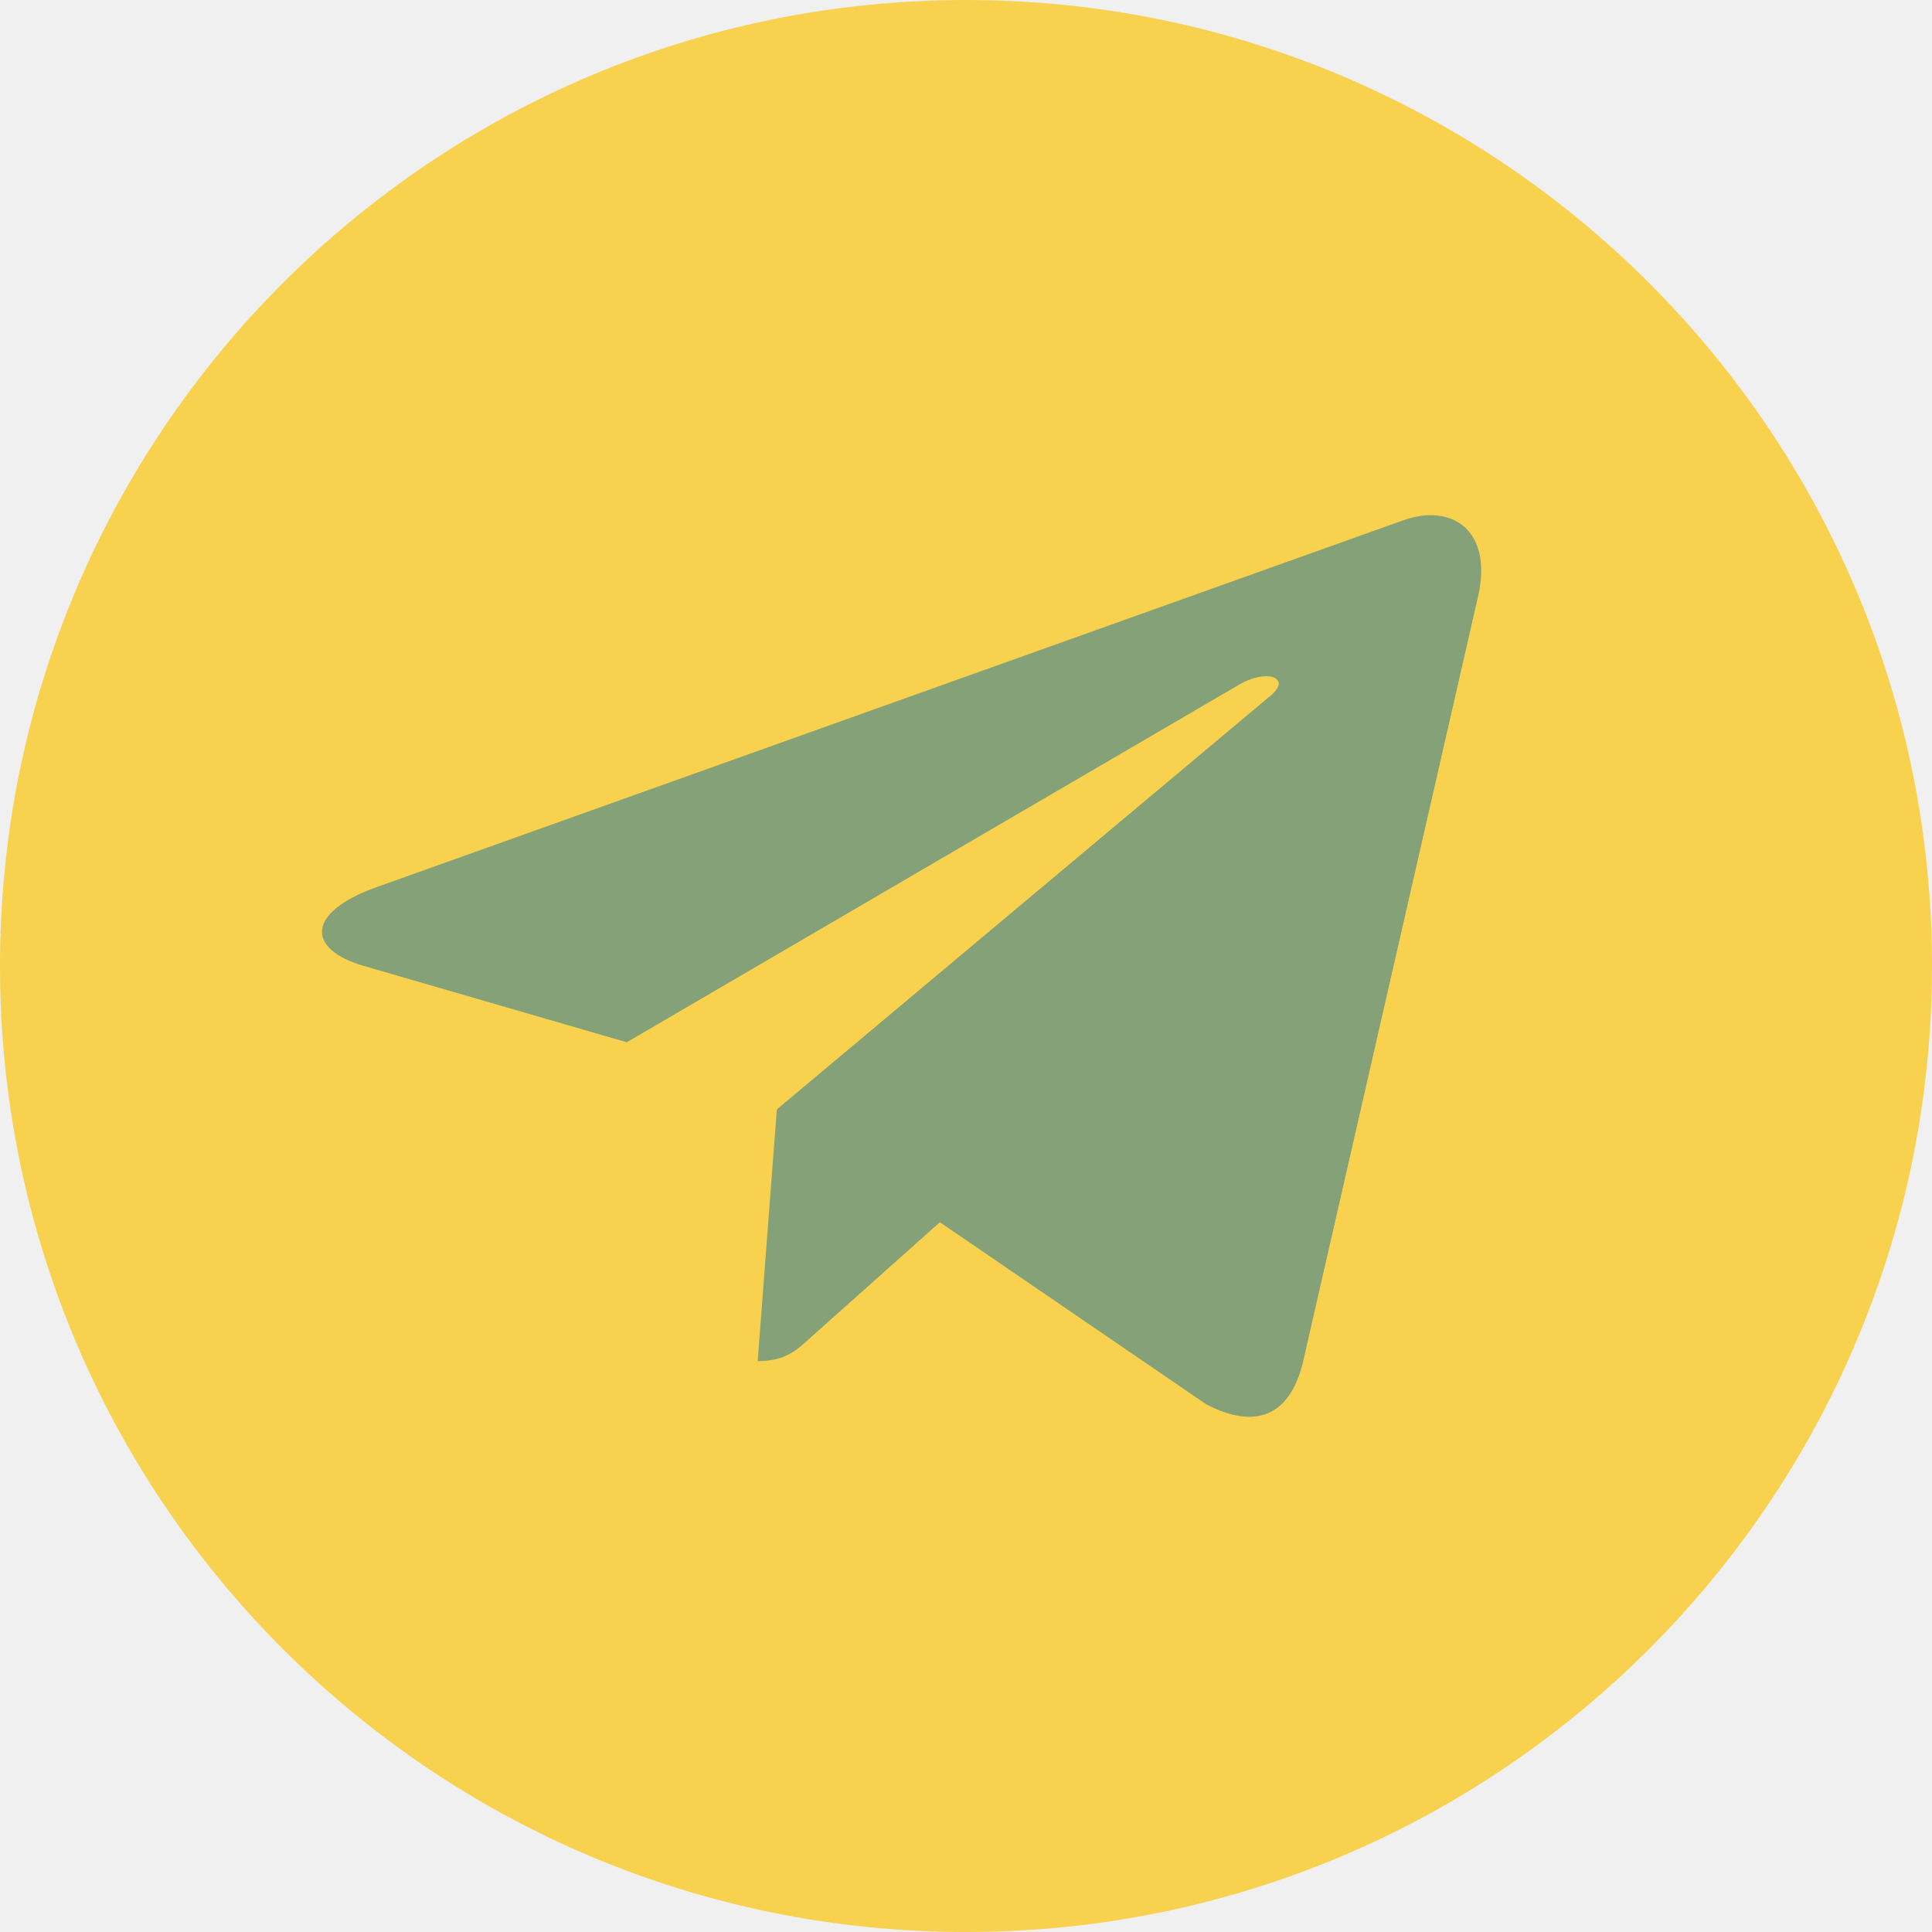
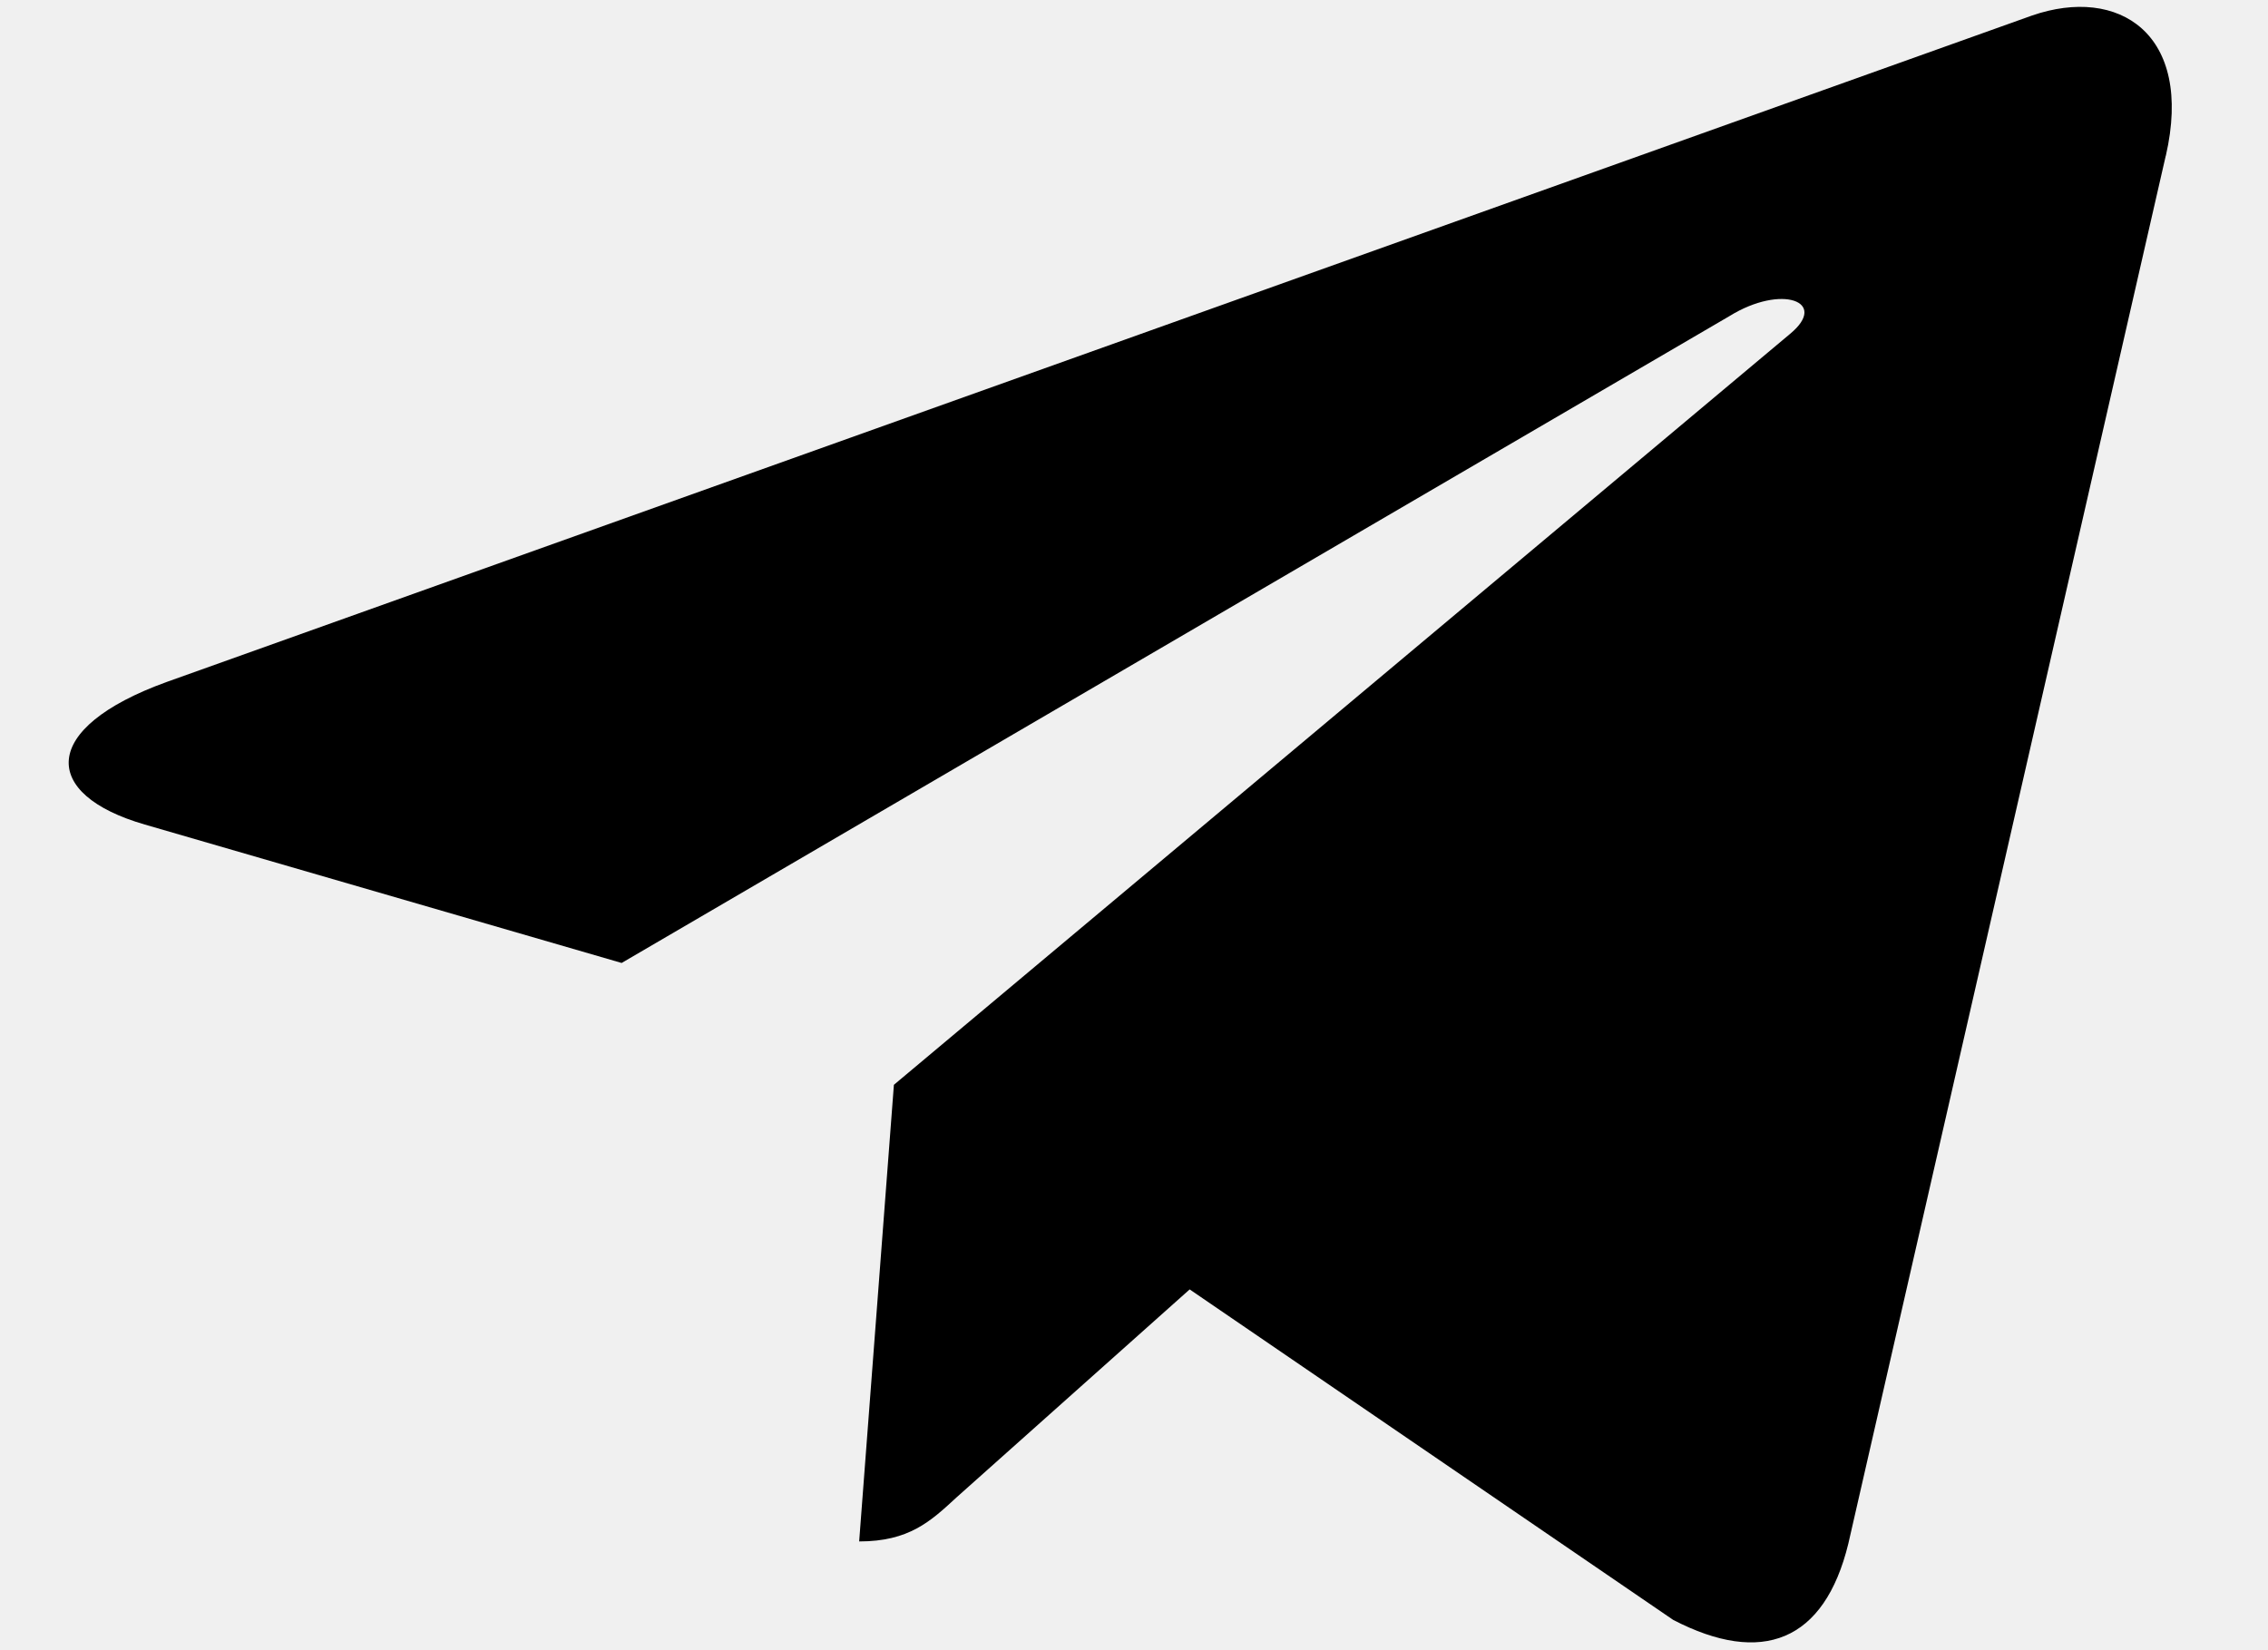
- <svg xmlns="http://www.w3.org/2000/svg" width="34" height="34" viewBox="0 0 34 34" fill="none">
-   <g clip-path="url(#clip0_11713_9013)">
-     <circle cx="17" cy="17" r="17" fill="#F8D24E" />
-     <path d="M13.671 19.524L13.334 23.954C13.817 23.954 14.026 23.76 14.277 23.528L16.54 21.509L21.23 24.715C22.091 25.162 22.697 24.926 22.929 23.976L26.008 10.512L26.009 10.511C26.281 9.324 25.549 8.86 24.71 9.151L6.614 15.617C5.378 16.065 5.397 16.707 6.404 16.999L11.03 18.342L21.777 12.066C22.283 11.753 22.743 11.926 22.364 12.239L13.671 19.524Z" fill="#84A178" />
-   </g>
-   <defs>
-     <clipPath id="clip0_11713_9013">
-       <rect width="34" height="34" fill="white" />
-     </clipPath>
-   </defs>
+ <svg xmlns="http://www.w3.org/2000/svg" width="22" height="16" viewBox="0 0 22 16">
+   <path d="M8.671 10.524L8.334 14.954C8.817 14.954 9.026 14.76 9.277 14.528L11.54 12.509L16.23 15.715C17.091 16.162 17.697 15.926 17.929 14.976L21.008 1.512L21.009 1.511C21.281 0.324 20.549 -0.14 19.71 0.151L1.614 6.617C0.378 7.065 0.397 7.708 1.404 7.999L6.03 9.342L16.777 3.066C17.283 2.753 17.743 2.926 17.364 3.239L8.671 10.524Z" />
</svg>
